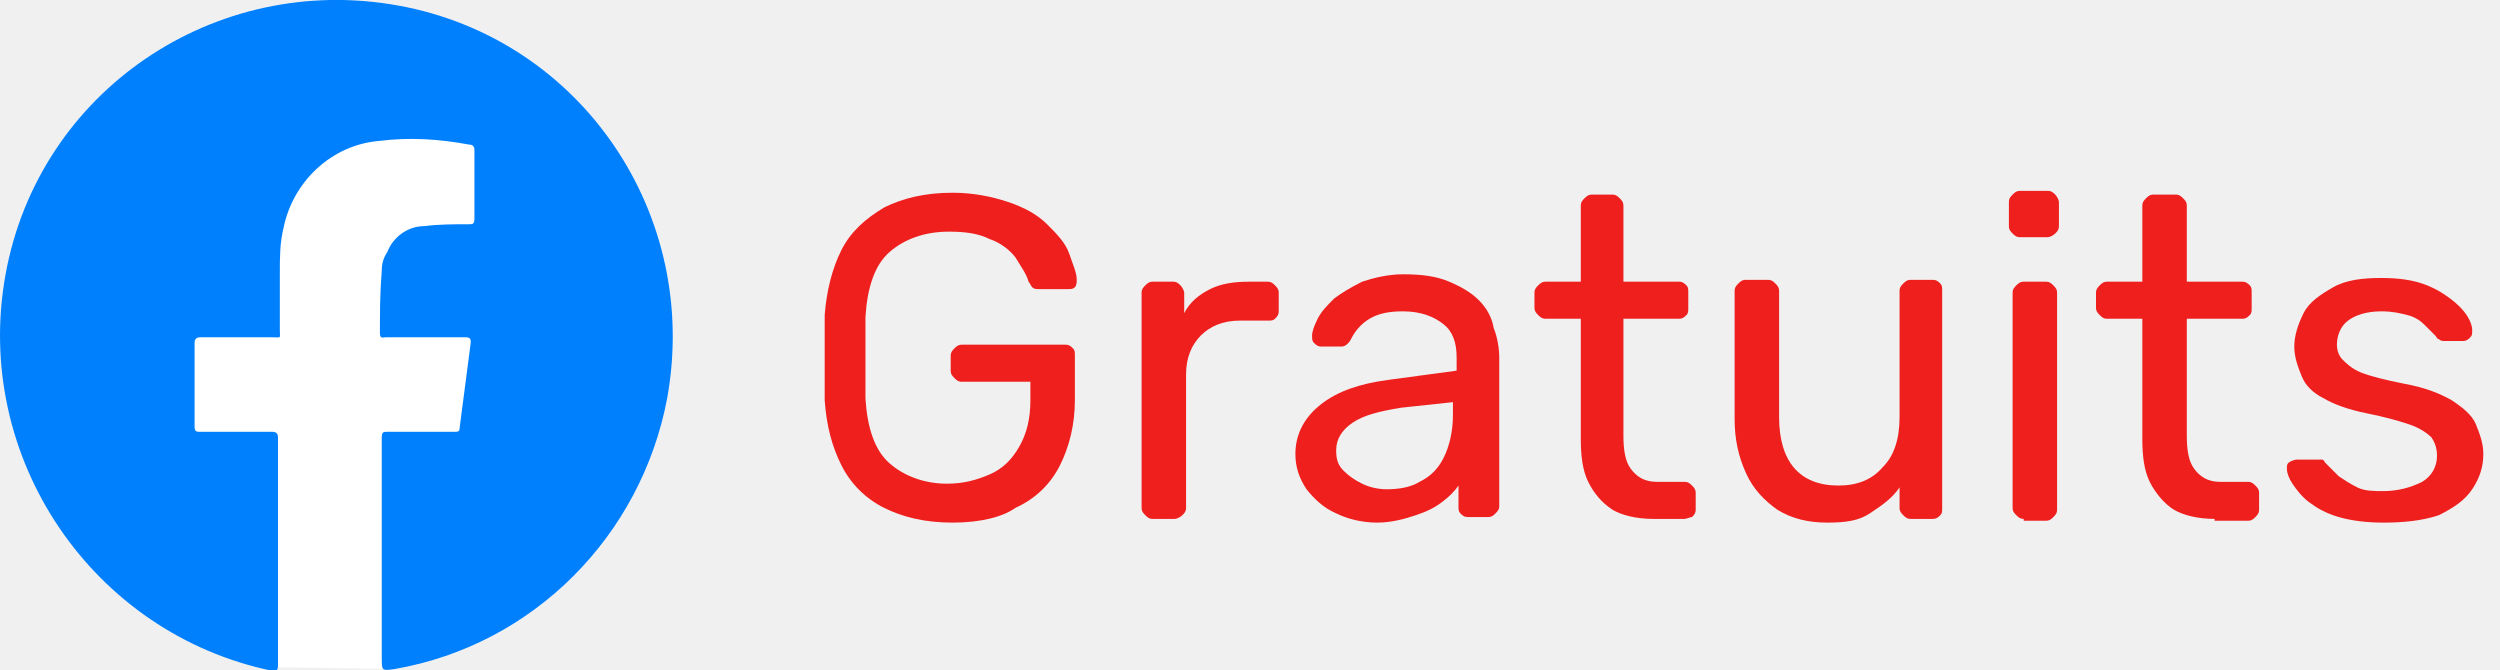
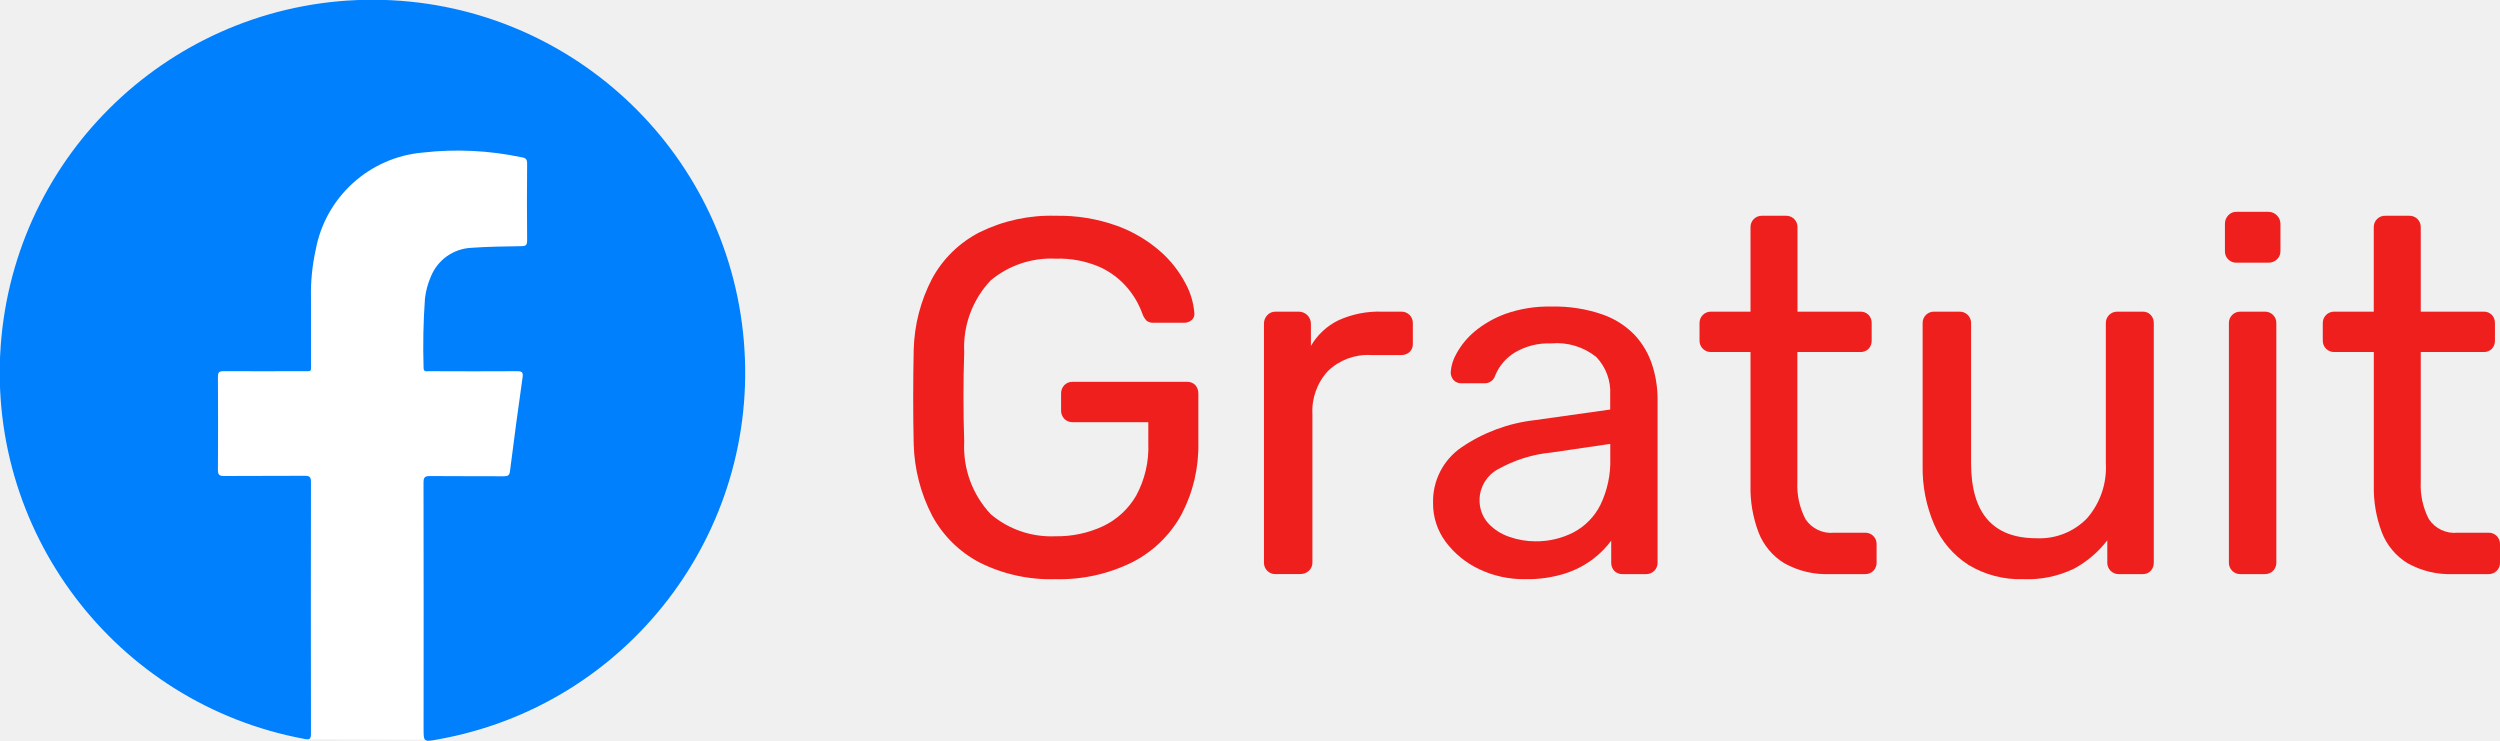
- <svg xmlns="http://www.w3.org/2000/svg" version="1.1" id="Calque_1" x="0px" y="0px" viewBox="0 0 134.9 36.1" style="enable-background:new 0 0 134.9 36.1;" xml:space="preserve">
-   <style type="text/css">
- 	.st0{enable-background:new    ;}
- 	.st1{fill:#EF1F1E;}
- 	.st2{fill:#FFFFFF;}
- 	.st3{fill:#0180FE;}
- </style>
-   <g id="Calque_2_1_">
+ <svg xmlns="http://www.w3.org/2000/svg" viewBox="0 0 126.157 37.387">
+   <g id="Calque_2" data-name="Calque 2">
    <g id="Design">
-       <g class="st0">
-         <path class="st1" d="M51.4,28.2c-1.5,0-2.7-0.3-3.7-0.8s-1.8-1.3-2.3-2.3c-0.5-1-0.8-2.1-0.9-3.5c0-0.7,0-1.5,0-2.3s0-1.6,0-2.3     c0.1-1.3,0.4-2.5,0.9-3.5c0.5-1,1.3-1.7,2.3-2.3c1-0.5,2.2-0.8,3.7-0.8c1.1,0,2.1,0.2,3,0.5c0.9,0.3,1.6,0.7,2.1,1.2s1,1,1.2,1.6     s0.4,1,0.4,1.4c0,0.1,0,0.3-0.1,0.4s-0.2,0.1-0.4,0.1h-1.5c-0.2,0-0.3,0-0.4-0.1s-0.1-0.2-0.2-0.3c-0.1-0.4-0.4-0.8-0.7-1.3     c-0.3-0.4-0.8-0.8-1.4-1c-0.6-0.3-1.3-0.4-2.2-0.4c-1.3,0-2.4,0.4-3.2,1.1c-0.8,0.7-1.2,1.9-1.3,3.5c0,1.5,0,2.9,0,4.4     c0.1,1.6,0.5,2.8,1.3,3.5c0.8,0.7,1.9,1.1,3.1,1.1c0.9,0,1.6-0.2,2.3-0.5c0.7-0.3,1.2-0.8,1.6-1.5s0.6-1.5,0.6-2.5v-1h-3.7     c-0.2,0-0.3-0.1-0.4-0.2c-0.1-0.1-0.2-0.2-0.2-0.4v-0.8c0-0.2,0.1-0.3,0.2-0.4c0.1-0.1,0.2-0.2,0.4-0.2h5.6     c0.2,0,0.3,0.1,0.4,0.2c0.1,0.1,0.1,0.2,0.1,0.4v2.4c0,1.3-0.3,2.5-0.8,3.5c-0.5,1-1.3,1.8-2.4,2.3     C54.1,27.9,52.9,28.2,51.4,28.2z" />
-         <path class="st1" d="M62.2,28c-0.2,0-0.3-0.1-0.4-0.2c-0.1-0.1-0.2-0.2-0.2-0.4V15.8c0-0.2,0.1-0.3,0.2-0.4     c0.1-0.1,0.2-0.2,0.4-0.2h1.1c0.2,0,0.3,0.1,0.4,0.2c0.1,0.1,0.2,0.3,0.2,0.4v1.1c0.3-0.6,0.8-1,1.4-1.3c0.6-0.3,1.3-0.4,2.1-0.4     h1c0.2,0,0.3,0.1,0.4,0.2s0.2,0.2,0.2,0.4v1c0,0.2-0.1,0.3-0.2,0.4s-0.2,0.1-0.4,0.1h-1.5c-0.9,0-1.6,0.3-2.1,0.8     s-0.8,1.2-0.8,2.1v7.2c0,0.2-0.1,0.3-0.2,0.4c-0.1,0.1-0.3,0.2-0.4,0.2H62.2z" />
-         <path class="st1" d="M74.3,28.2c-0.8,0-1.6-0.2-2.2-0.5c-0.7-0.3-1.2-0.8-1.6-1.3c-0.4-0.6-0.6-1.2-0.6-1.9c0-1.1,0.5-2,1.4-2.7     c0.9-0.7,2.1-1.1,3.6-1.3l3.7-0.5v-0.7c0-0.8-0.2-1.4-0.7-1.8c-0.5-0.4-1.2-0.7-2.2-0.7c-0.7,0-1.3,0.1-1.8,0.4     c-0.5,0.3-0.8,0.7-1,1.1c-0.1,0.2-0.3,0.4-0.5,0.4h-1.1c-0.2,0-0.3-0.1-0.4-0.2c-0.1-0.1-0.1-0.2-0.1-0.4c0-0.2,0.1-0.5,0.3-0.9     c0.2-0.4,0.5-0.7,0.9-1.1c0.4-0.3,0.9-0.6,1.5-0.9c0.6-0.2,1.4-0.4,2.2-0.4c1,0,1.8,0.1,2.5,0.4c0.7,0.3,1.2,0.6,1.6,1     c0.4,0.4,0.7,0.9,0.8,1.5c0.2,0.5,0.3,1.1,0.3,1.6v8c0,0.2-0.1,0.3-0.2,0.4c-0.1,0.1-0.2,0.2-0.4,0.2h-1.1     c-0.2,0-0.3-0.1-0.4-0.2c-0.1-0.1-0.1-0.2-0.1-0.4v-1.1c-0.2,0.3-0.5,0.6-0.9,0.9c-0.4,0.3-0.8,0.5-1.4,0.7S75.1,28.2,74.3,28.2z      M74.8,26.4c0.7,0,1.3-0.1,1.8-0.4c0.6-0.3,1-0.7,1.3-1.3c0.3-0.6,0.5-1.4,0.5-2.3v-0.7L75.6,22c-1.2,0.2-2,0.4-2.6,0.8     c-0.6,0.4-0.9,0.9-0.9,1.5c0,0.5,0.1,0.8,0.4,1.1c0.3,0.3,0.6,0.5,1,0.7C73.9,26.3,74.4,26.4,74.8,26.4z" />
-         <path class="st1" d="M89.2,28c-0.9,0-1.7-0.2-2.2-0.5c-0.6-0.4-1-0.9-1.3-1.5c-0.3-0.6-0.4-1.4-0.4-2.3v-6.5h-1.9     c-0.2,0-0.3-0.1-0.4-0.2c-0.1-0.1-0.2-0.2-0.2-0.4v-0.8c0-0.2,0.1-0.3,0.2-0.4c0.1-0.1,0.2-0.2,0.4-0.2h1.9v-4.1     c0-0.2,0.1-0.3,0.2-0.4c0.1-0.1,0.2-0.2,0.4-0.2H87c0.2,0,0.3,0.1,0.4,0.2c0.1,0.1,0.2,0.2,0.2,0.4v4.1h3c0.2,0,0.3,0.1,0.4,0.2     c0.1,0.1,0.1,0.2,0.1,0.4v0.8c0,0.2,0,0.3-0.1,0.4c-0.1,0.1-0.2,0.2-0.4,0.2h-3v6.3c0,0.8,0.1,1.4,0.4,1.8     c0.3,0.4,0.7,0.7,1.4,0.7h1.5c0.2,0,0.3,0.1,0.4,0.2c0.1,0.1,0.2,0.2,0.2,0.4v0.9c0,0.2-0.1,0.3-0.2,0.4C91.2,27.9,91,28,90.9,28     H89.2z" />
-         <path class="st1" d="M98.6,28.2c-1,0-1.9-0.2-2.7-0.7c-0.7-0.5-1.3-1.1-1.7-2s-0.6-1.8-0.6-2.9v-6.9c0-0.2,0.1-0.3,0.2-0.4     s0.2-0.2,0.4-0.2h1.2c0.2,0,0.3,0.1,0.4,0.2c0.1,0.1,0.2,0.2,0.2,0.4v6.8c0,2.4,1.1,3.7,3.2,3.7c1,0,1.8-0.3,2.4-1     c0.6-0.6,0.9-1.5,0.9-2.7v-6.8c0-0.2,0.1-0.3,0.2-0.4c0.1-0.1,0.2-0.2,0.4-0.2h1.2c0.2,0,0.3,0.1,0.4,0.2s0.1,0.2,0.1,0.4v11.7     c0,0.2,0,0.3-0.1,0.4c-0.1,0.1-0.2,0.2-0.4,0.2h-1.2c-0.2,0-0.3-0.1-0.4-0.2c-0.1-0.1-0.2-0.2-0.2-0.4v-1.1c-0.4,0.6-1,1-1.6,1.4     S99.6,28.2,98.6,28.2z" />
-         <path class="st1" d="M109,12.8c-0.2,0-0.3-0.1-0.4-0.2s-0.2-0.2-0.2-0.4v-1.3c0-0.2,0.1-0.3,0.2-0.4c0.1-0.1,0.2-0.2,0.4-0.2h1.5     c0.2,0,0.3,0.1,0.4,0.2c0.1,0.1,0.2,0.3,0.2,0.4v1.3c0,0.2-0.1,0.3-0.2,0.4s-0.3,0.2-0.4,0.2H109z M109.2,28     c-0.2,0-0.3-0.1-0.4-0.2c-0.1-0.1-0.2-0.2-0.2-0.4V15.8c0-0.2,0.1-0.3,0.2-0.4c0.1-0.1,0.2-0.2,0.4-0.2h1.2     c0.2,0,0.3,0.1,0.4,0.2c0.1,0.1,0.2,0.2,0.2,0.4v11.7c0,0.2-0.1,0.3-0.2,0.4c-0.1,0.1-0.2,0.2-0.4,0.2H109.2z" />
-         <path class="st1" d="M119.5,28c-0.9,0-1.7-0.2-2.2-0.5s-1-0.9-1.3-1.5c-0.3-0.6-0.4-1.4-0.4-2.3v-6.5h-1.9     c-0.2,0-0.3-0.1-0.4-0.2c-0.1-0.1-0.2-0.2-0.2-0.4v-0.8c0-0.2,0.1-0.3,0.2-0.4s0.2-0.2,0.4-0.2h1.9v-4.1c0-0.2,0.1-0.3,0.2-0.4     c0.1-0.1,0.2-0.2,0.4-0.2h1.2c0.2,0,0.3,0.1,0.4,0.2c0.1,0.1,0.2,0.2,0.2,0.4v4.1h3c0.2,0,0.3,0.1,0.4,0.2     c0.1,0.1,0.1,0.2,0.1,0.4v0.8c0,0.2,0,0.3-0.1,0.4c-0.1,0.1-0.2,0.2-0.4,0.2h-3v6.3c0,0.8,0.1,1.4,0.4,1.8     c0.3,0.4,0.7,0.7,1.4,0.7h1.5c0.2,0,0.3,0.1,0.4,0.2c0.1,0.1,0.2,0.2,0.2,0.4v0.9c0,0.2-0.1,0.3-0.2,0.4     c-0.1,0.1-0.2,0.2-0.4,0.2H119.5z" />
-         <path class="st1" d="M128.6,28.2c-0.9,0-1.7-0.1-2.4-0.3c-0.7-0.2-1.2-0.5-1.6-0.8s-0.7-0.7-0.9-1s-0.3-0.6-0.3-0.8     c0-0.2,0-0.3,0.2-0.4s0.3-0.1,0.4-0.1h1.1c0.1,0,0.2,0,0.2,0c0.1,0,0.1,0.1,0.2,0.2c0.2,0.2,0.5,0.5,0.7,0.7     c0.3,0.2,0.6,0.4,1,0.6s0.9,0.2,1.4,0.2c0.8,0,1.5-0.2,2.1-0.5c0.5-0.3,0.8-0.8,0.8-1.4c0-0.4-0.1-0.7-0.3-1     c-0.2-0.2-0.6-0.5-1.2-0.7c-0.6-0.2-1.3-0.4-2.3-0.6c-1-0.2-1.8-0.5-2.3-0.8c-0.6-0.3-1-0.7-1.2-1.2s-0.4-1-0.4-1.6     c0-0.6,0.2-1.2,0.5-1.8s0.9-1,1.6-1.4c0.7-0.4,1.6-0.5,2.6-0.5c0.9,0,1.6,0.1,2.2,0.3c0.6,0.2,1.1,0.5,1.5,0.8     c0.4,0.3,0.7,0.6,0.9,0.9c0.2,0.3,0.3,0.6,0.3,0.8c0,0.2,0,0.3-0.1,0.4c-0.1,0.1-0.2,0.2-0.4,0.2h-1c-0.1,0-0.2,0-0.3-0.1     c-0.1,0-0.1-0.1-0.2-0.2c-0.2-0.2-0.4-0.4-0.6-0.6c-0.2-0.2-0.5-0.4-0.9-0.5s-0.8-0.2-1.4-0.2c-0.8,0-1.4,0.2-1.8,0.5     c-0.4,0.3-0.6,0.8-0.6,1.3c0,0.3,0.1,0.6,0.3,0.8c0.2,0.2,0.5,0.5,1,0.7c0.5,0.2,1.3,0.4,2.3,0.6c1.1,0.2,1.9,0.5,2.6,0.9     c0.6,0.4,1.1,0.8,1.3,1.3s0.4,1,0.4,1.6c0,0.7-0.2,1.3-0.6,1.9c-0.4,0.6-1,1-1.8,1.4C130.7,28.1,129.7,28.2,128.6,28.2z" />
-       </g>
-       <path class="st2" d="M14.8,36C5,34.2-1.5,24.7,0.3,14.8S11.6-1.5,21.5,0.3S37.8,11.6,36,21.5c-1.4,7.4-7.2,13.3-14.7,14.6" />
-       <path class="st3" d="M20.6,29.7c0-2,0-4.1,0-6.1c0-0.3,0.1-0.3,0.3-0.3c1.2,0,2.4,0,3.6,0c0.2,0,0.3,0,0.3-0.2    c0.2-1.5,0.4-3.1,0.6-4.6c0-0.2,0-0.3-0.3-0.3c-1.4,0-2.9,0-4.3,0c-0.1,0-0.3,0.1-0.3-0.2c0-1.1,0-2.2,0.1-3.4    c0-0.4,0.1-0.7,0.3-1c0.3-0.8,1.1-1.4,2-1.4c0.8-0.1,1.6-0.1,2.4-0.1c0.2,0,0.3,0,0.3-0.3c0-1.2,0-2.5,0-3.7    c0-0.2-0.1-0.3-0.3-0.3c-1.6-0.3-3.2-0.4-4.8-0.2c-2.6,0.2-4.7,2.2-5.2,4.7c-0.2,0.8-0.2,1.6-0.2,2.4c0,1,0,2.1,0,3.1    c0,0.5,0.1,0.4-0.4,0.4c-1.3,0-2.6,0-3.9,0c-0.2,0-0.3,0.1-0.3,0.3c0,1.5,0,3,0,4.5c0,0.3,0.1,0.3,0.3,0.3c1.3,0,2.6,0,3.9,0    c0.2,0,0.3,0.1,0.3,0.3c0,4.1,0,8.2,0,12.3c0,0.3-0.1,0.3-0.3,0.3C5,34.2-1.5,24.7,0.3,14.8S11.6-1.5,21.5,0.3S37.8,11.6,36,21.5    c-1.4,7.4-7.2,13.3-14.7,14.6c-0.7,0.1-0.7,0.1-0.7-0.6L20.6,29.7z" />
+       <path d="M53.264,29.226a8.013,8.013,0,0,1-3.833-.841,5.748,5.748,0,0,1-2.394-2.368,8.3,8.3,0,0,1-.929-3.592q-.027-1.12-.026-2.381t.026-2.407a8.2,8.2,0,0,1,.929-3.578,5.668,5.668,0,0,1,2.407-2.344,8.137,8.137,0,0,1,3.82-.827,8.657,8.657,0,0,1,3.108.509,6.86,6.86,0,0,1,2.177,1.286A5.629,5.629,0,0,1,59.823,14.3a3.746,3.746,0,0,1,.446,1.478.412.412,0,0,1-.128.369.578.578,0,0,1-.408.14h-1.5a.551.551,0,0,1-.37-.1.963.963,0,0,1-.216-.357,4.254,4.254,0,0,0-.751-1.3,4.016,4.016,0,0,0-1.4-1.057,5.172,5.172,0,0,0-2.229-.42,4.754,4.754,0,0,0-3.273,1.095,4.9,4.9,0,0,0-1.337,3.616q-.075,2.268,0,4.534A4.95,4.95,0,0,0,50,25.952a4.722,4.722,0,0,0,3.26,1.109,5.472,5.472,0,0,0,2.407-.51,3.829,3.829,0,0,0,1.668-1.541,5.1,5.1,0,0,0,.612-2.636V21.305H54.13a.571.571,0,0,1-.42-.166.6.6,0,0,1-.165-.445v-.816a.6.6,0,0,1,.165-.445.571.571,0,0,1,.42-.166h5.756a.561.561,0,0,1,.433.166.63.63,0,0,1,.153.445v2.446a7.442,7.442,0,0,1-.853,3.641,5.858,5.858,0,0,1-2.483,2.407A8.233,8.233,0,0,1,53.264,29.226Z" fill="#ef1f1e" />
+       <path d="M64.369,28.971a.568.568,0,0,1-.586-.586V16.338a.607.607,0,0,1,.166-.432.544.544,0,0,1,.42-.179h1.172a.609.609,0,0,1,.611.611v1.12a3.242,3.242,0,0,1,1.4-1.3,4.927,4.927,0,0,1,2.165-.432h.993a.568.568,0,0,1,.586.586v1.044a.528.528,0,0,1-.166.407.591.591,0,0,1-.42.153H69.183a2.9,2.9,0,0,0-2.165.8,2.968,2.968,0,0,0-.79,2.178v7.488a.545.545,0,0,1-.178.42.611.611,0,0,1-.433.166Z" fill="#ef1f1e" />
+       <path d="M76.951,29.226a5.211,5.211,0,0,1-2.318-.51,4.483,4.483,0,0,1-1.681-1.375,3.222,3.222,0,0,1-.636-1.961,3.3,3.3,0,0,1,1.426-2.8A8.2,8.2,0,0,1,77.461,21.2l3.794-.534v-.739a2.556,2.556,0,0,0-.7-1.91,3.174,3.174,0,0,0-2.28-.688,3.338,3.338,0,0,0-1.833.459,2.45,2.45,0,0,0-.994,1.171.541.541,0,0,1-.535.382H73.767a.519.519,0,0,1-.42-.165.593.593,0,0,1-.14-.395,2.13,2.13,0,0,1,.293-.942,3.876,3.876,0,0,1,.9-1.1,5.251,5.251,0,0,1,1.566-.9,6.514,6.514,0,0,1,2.331-.369,7.32,7.32,0,0,1,2.572.4,4.143,4.143,0,0,1,1.643,1.057,4.052,4.052,0,0,1,.866,1.5,5.6,5.6,0,0,1,.268,1.706v8.252a.568.568,0,0,1-.586.586H81.892a.558.558,0,0,1-.433-.166.592.592,0,0,1-.153-.42v-1.1a4.666,4.666,0,0,1-.891.905,4.743,4.743,0,0,1-1.4.738A6.324,6.324,0,0,1,76.951,29.226Zm.535-1.91a4.1,4.1,0,0,0,1.91-.447,3.168,3.168,0,0,0,1.363-1.387,5.049,5.049,0,0,0,.5-2.369V22.4l-2.954.433a6.817,6.817,0,0,0-2.725.853,1.765,1.765,0,0,0-.917,1.515,1.714,1.714,0,0,0,.42,1.185,2.525,2.525,0,0,0,1.07.7A3.957,3.957,0,0,0,77.486,27.316Z" fill="#ef1f1e" />
+       <path d="M92.36,28.971a4.378,4.378,0,0,1-2.318-.548,3.158,3.158,0,0,1-1.3-1.554,6.305,6.305,0,0,1-.407-2.38V17.764H86.349a.566.566,0,0,1-.586-.585v-.866a.568.568,0,0,1,.586-.586h1.987V11.474a.565.565,0,0,1,.585-.586h1.2a.565.565,0,0,1,.585.586v4.253h3.158a.565.565,0,0,1,.434.166.593.593,0,0,1,.152.42v.866a.593.593,0,0,1-.152.42.565.565,0,0,1-.434.165H90.7V24.31a3.691,3.691,0,0,0,.408,1.885,1.543,1.543,0,0,0,1.452.687h1.553a.566.566,0,0,1,.586.586v.917a.566.566,0,0,1-.586.586Z" fill="#ef1f1e" />
+       <path d="M102.089,29.226a5.015,5.015,0,0,1-2.763-.726,4.567,4.567,0,0,1-1.719-2.025,7.171,7.171,0,0,1-.586-2.98V16.313a.566.566,0,0,1,.586-.586H98.88a.568.568,0,0,1,.586.586v7.054q0,3.8,3.311,3.795a3.334,3.334,0,0,0,2.534-1,3.889,3.889,0,0,0,.955-2.79V16.313a.568.568,0,0,1,.586-.586h1.274a.53.53,0,0,1,.407.166.593.593,0,0,1,.153.42V28.385a.592.592,0,0,1-.153.42.526.526,0,0,1-.407.166h-1.2a.568.568,0,0,1-.586-.586v-1.12a5.278,5.278,0,0,1-1.668,1.426A5.4,5.4,0,0,1,102.089,29.226Z" fill="#ef1f1e" />
+       <path d="M112.862,13.256a.566.566,0,0,1-.586-.586V11.3a.607.607,0,0,1,.166-.432.544.544,0,0,1,.42-.179h1.605a.609.609,0,0,1,.611.611V12.67a.552.552,0,0,1-.178.421.616.616,0,0,1-.433.165Zm.2,15.715a.568.568,0,0,1-.586-.586V16.313a.568.568,0,0,1,.586-.586h1.222a.566.566,0,0,1,.586.586V28.385a.566.566,0,0,1-.586.586Z" fill="#ef1f1e" />
+       <path d="M123.814,28.971a4.378,4.378,0,0,1-2.318-.548,3.158,3.158,0,0,1-1.3-1.554,6.305,6.305,0,0,1-.407-2.38V17.764H117.8a.566.566,0,0,1-.586-.585v-.866a.568.568,0,0,1,.586-.586h1.987V11.474a.565.565,0,0,1,.586-.586h1.2a.565.565,0,0,1,.585.586v4.253h3.159a.561.561,0,0,1,.433.166.593.593,0,0,1,.152.42v.866a.593.593,0,0,1-.152.42.561.561,0,0,1-.433.165h-3.159V24.31a3.691,3.691,0,0,0,.408,1.885,1.543,1.543,0,0,0,1.452.687h1.553a.566.566,0,0,1,.586.586v.917a.566.566,0,0,1-.586.586Z" fill="#ef1f1e" />
+       <path d="M15.362,37.3a18.809,18.809,0,1,1,6.7.031" fill="#fff" />
+       <path d="M21.378,30.715c0-2.121,0-4.243-.006-6.365,0-.265.071-.33.33-.327,1.244.014,2.488,0,3.732.01.191,0,.275-.041.3-.25q.3-2.378.638-4.751c.034-.245-.035-.3-.27-.3-1.481.01-2.962.006-4.443,0-.127,0-.29.054-.284-.181a33.84,33.84,0,0,1,.07-3.489,3.79,3.79,0,0,1,.289-1.083,2.321,2.321,0,0,1,2.052-1.474c.836-.06,1.676-.07,2.514-.082.223,0,.3-.042.3-.286q-.018-1.938,0-3.878c0-.21-.056-.284-.269-.32a15.569,15.569,0,0,0-5-.24,6.031,6.031,0,0,0-5.4,4.907,10.207,10.207,0,0,0-.238,2.439c0,1.086,0,2.171,0,3.257,0,.492.067.429-.416.43-1.333,0-2.666.006-4,0-.223,0-.282.06-.28.281.009,1.569.011,3.138,0,4.707,0,.261.089.3.322.3,1.353-.01,2.706,0,4.059-.01.244,0,.315.061.314.31q-.012,6.351,0,12.7c0,.277-.061.319-.332.269a18.809,18.809,0,1,1,6.7.031c-.685.12-.685.12-.685-.572Z" fill="#0180fe" />
    </g>
  </g>
</svg>
